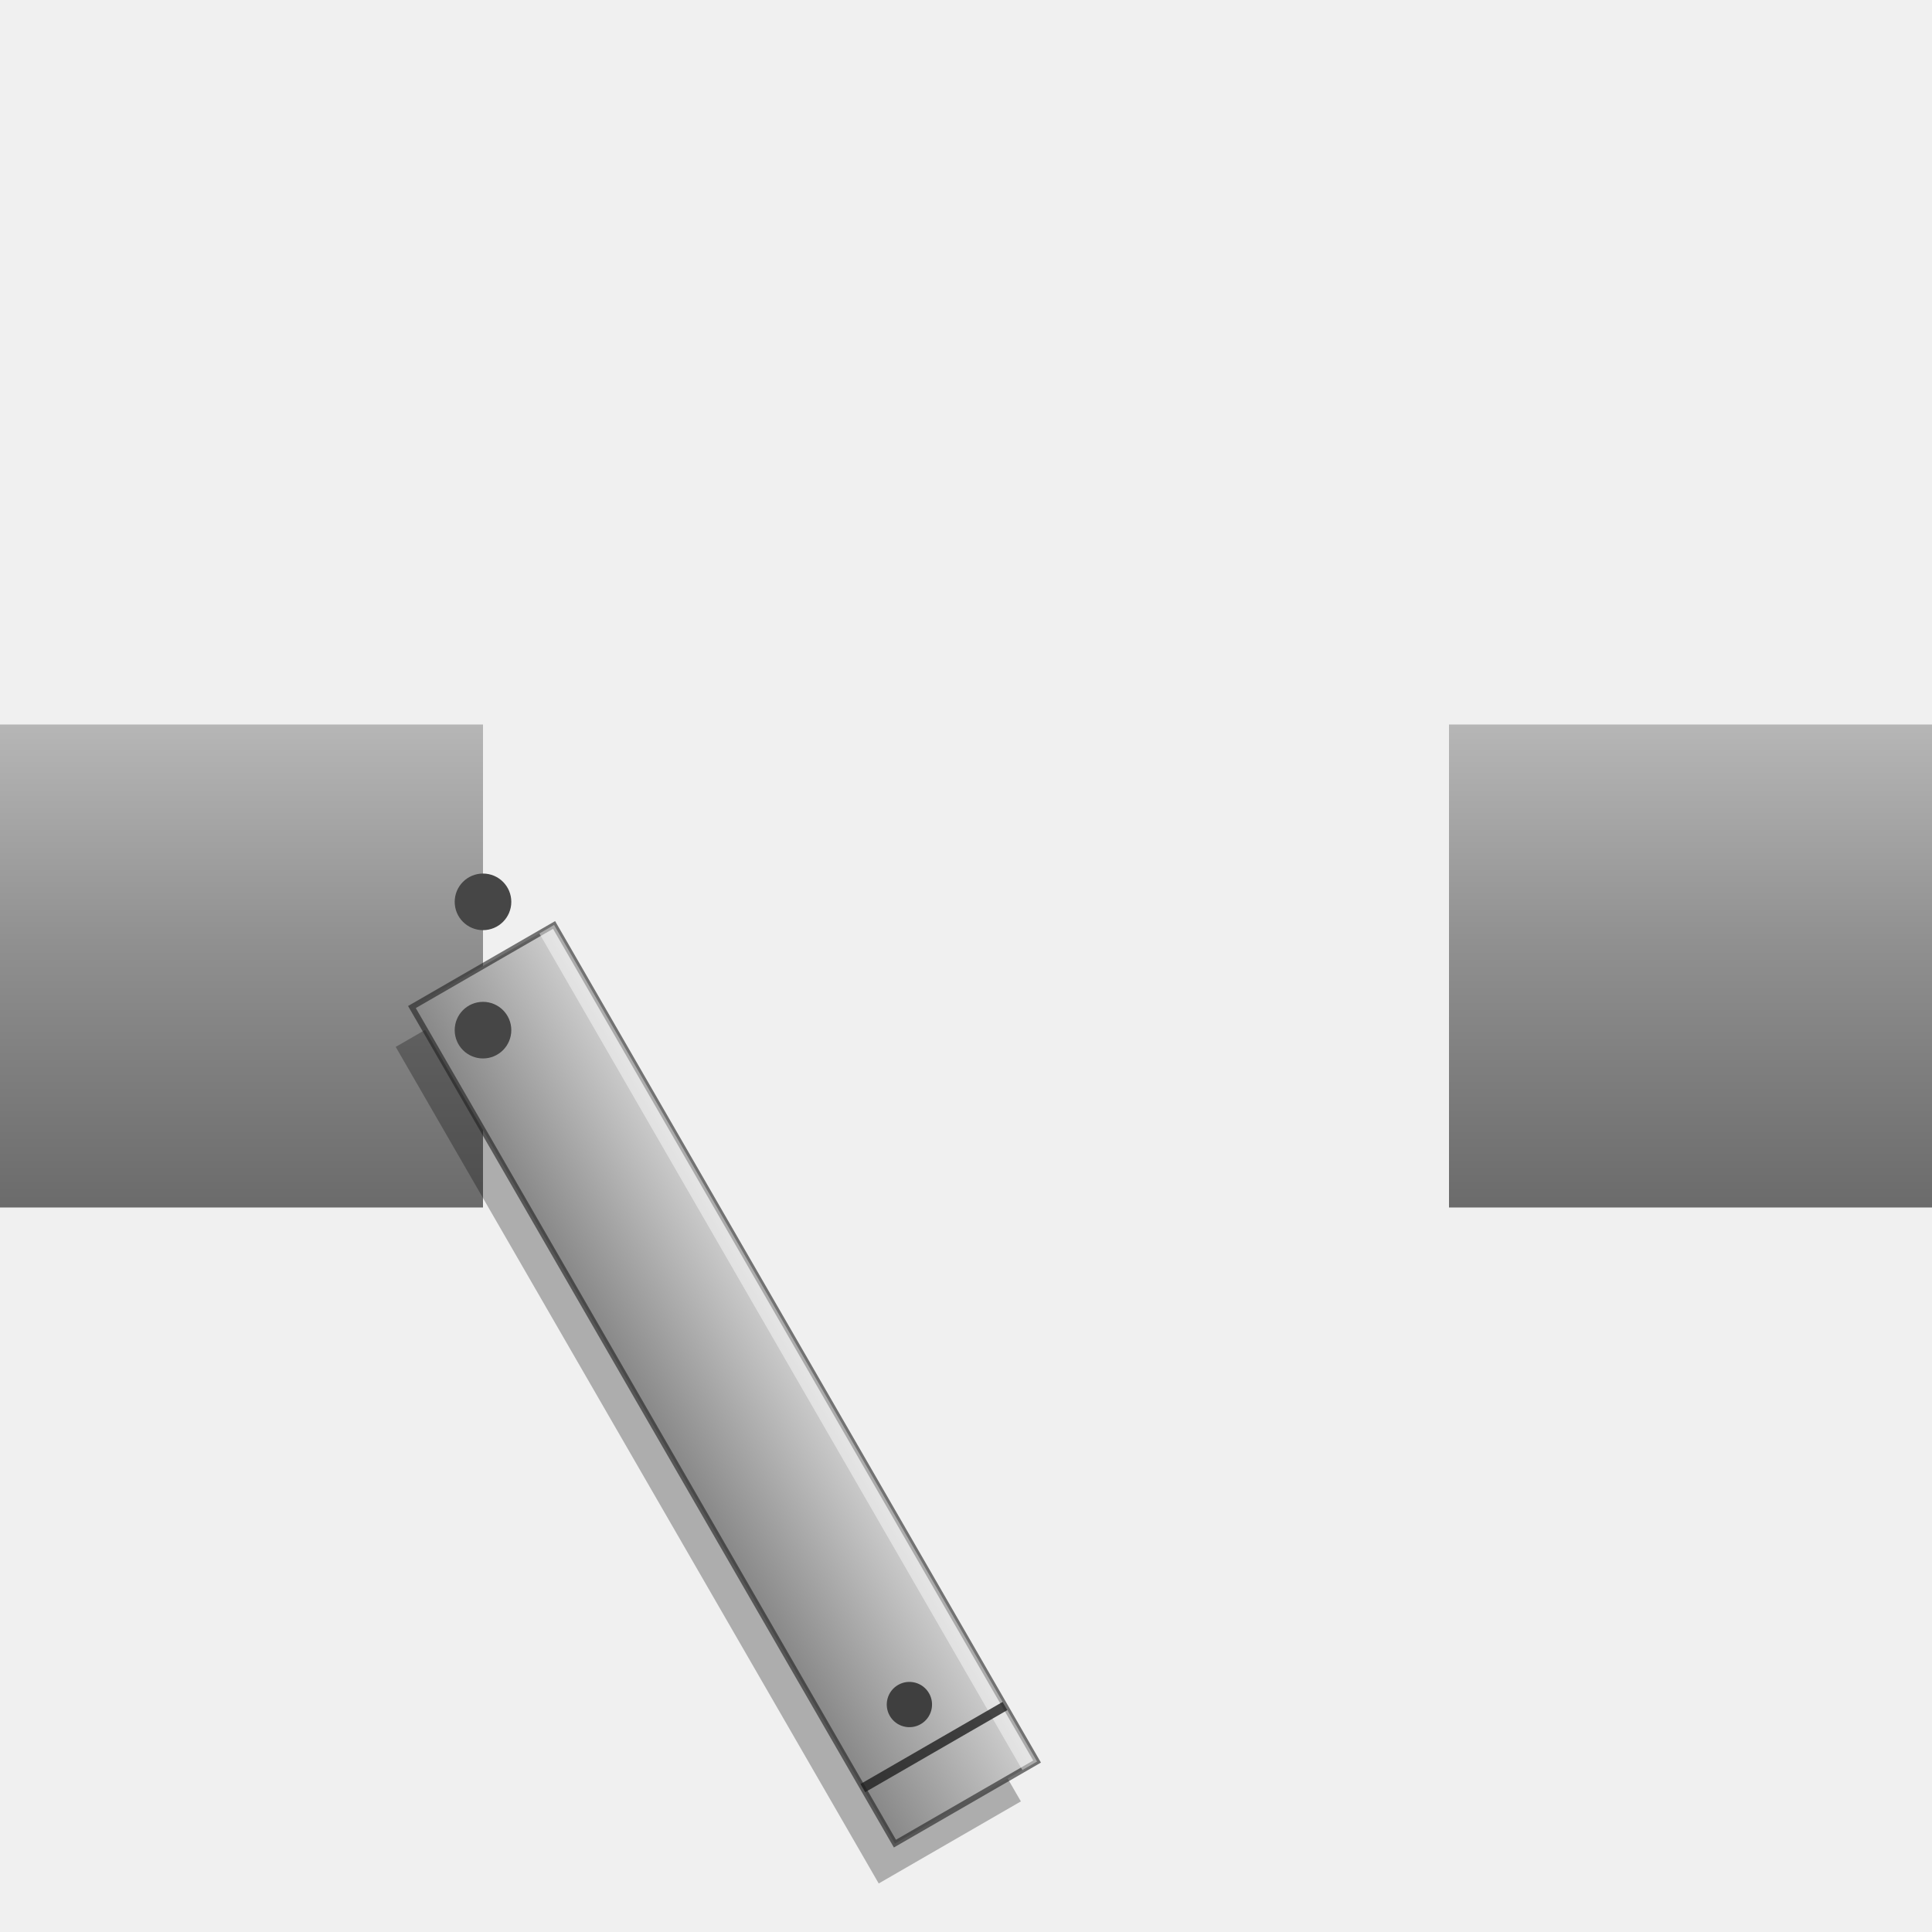
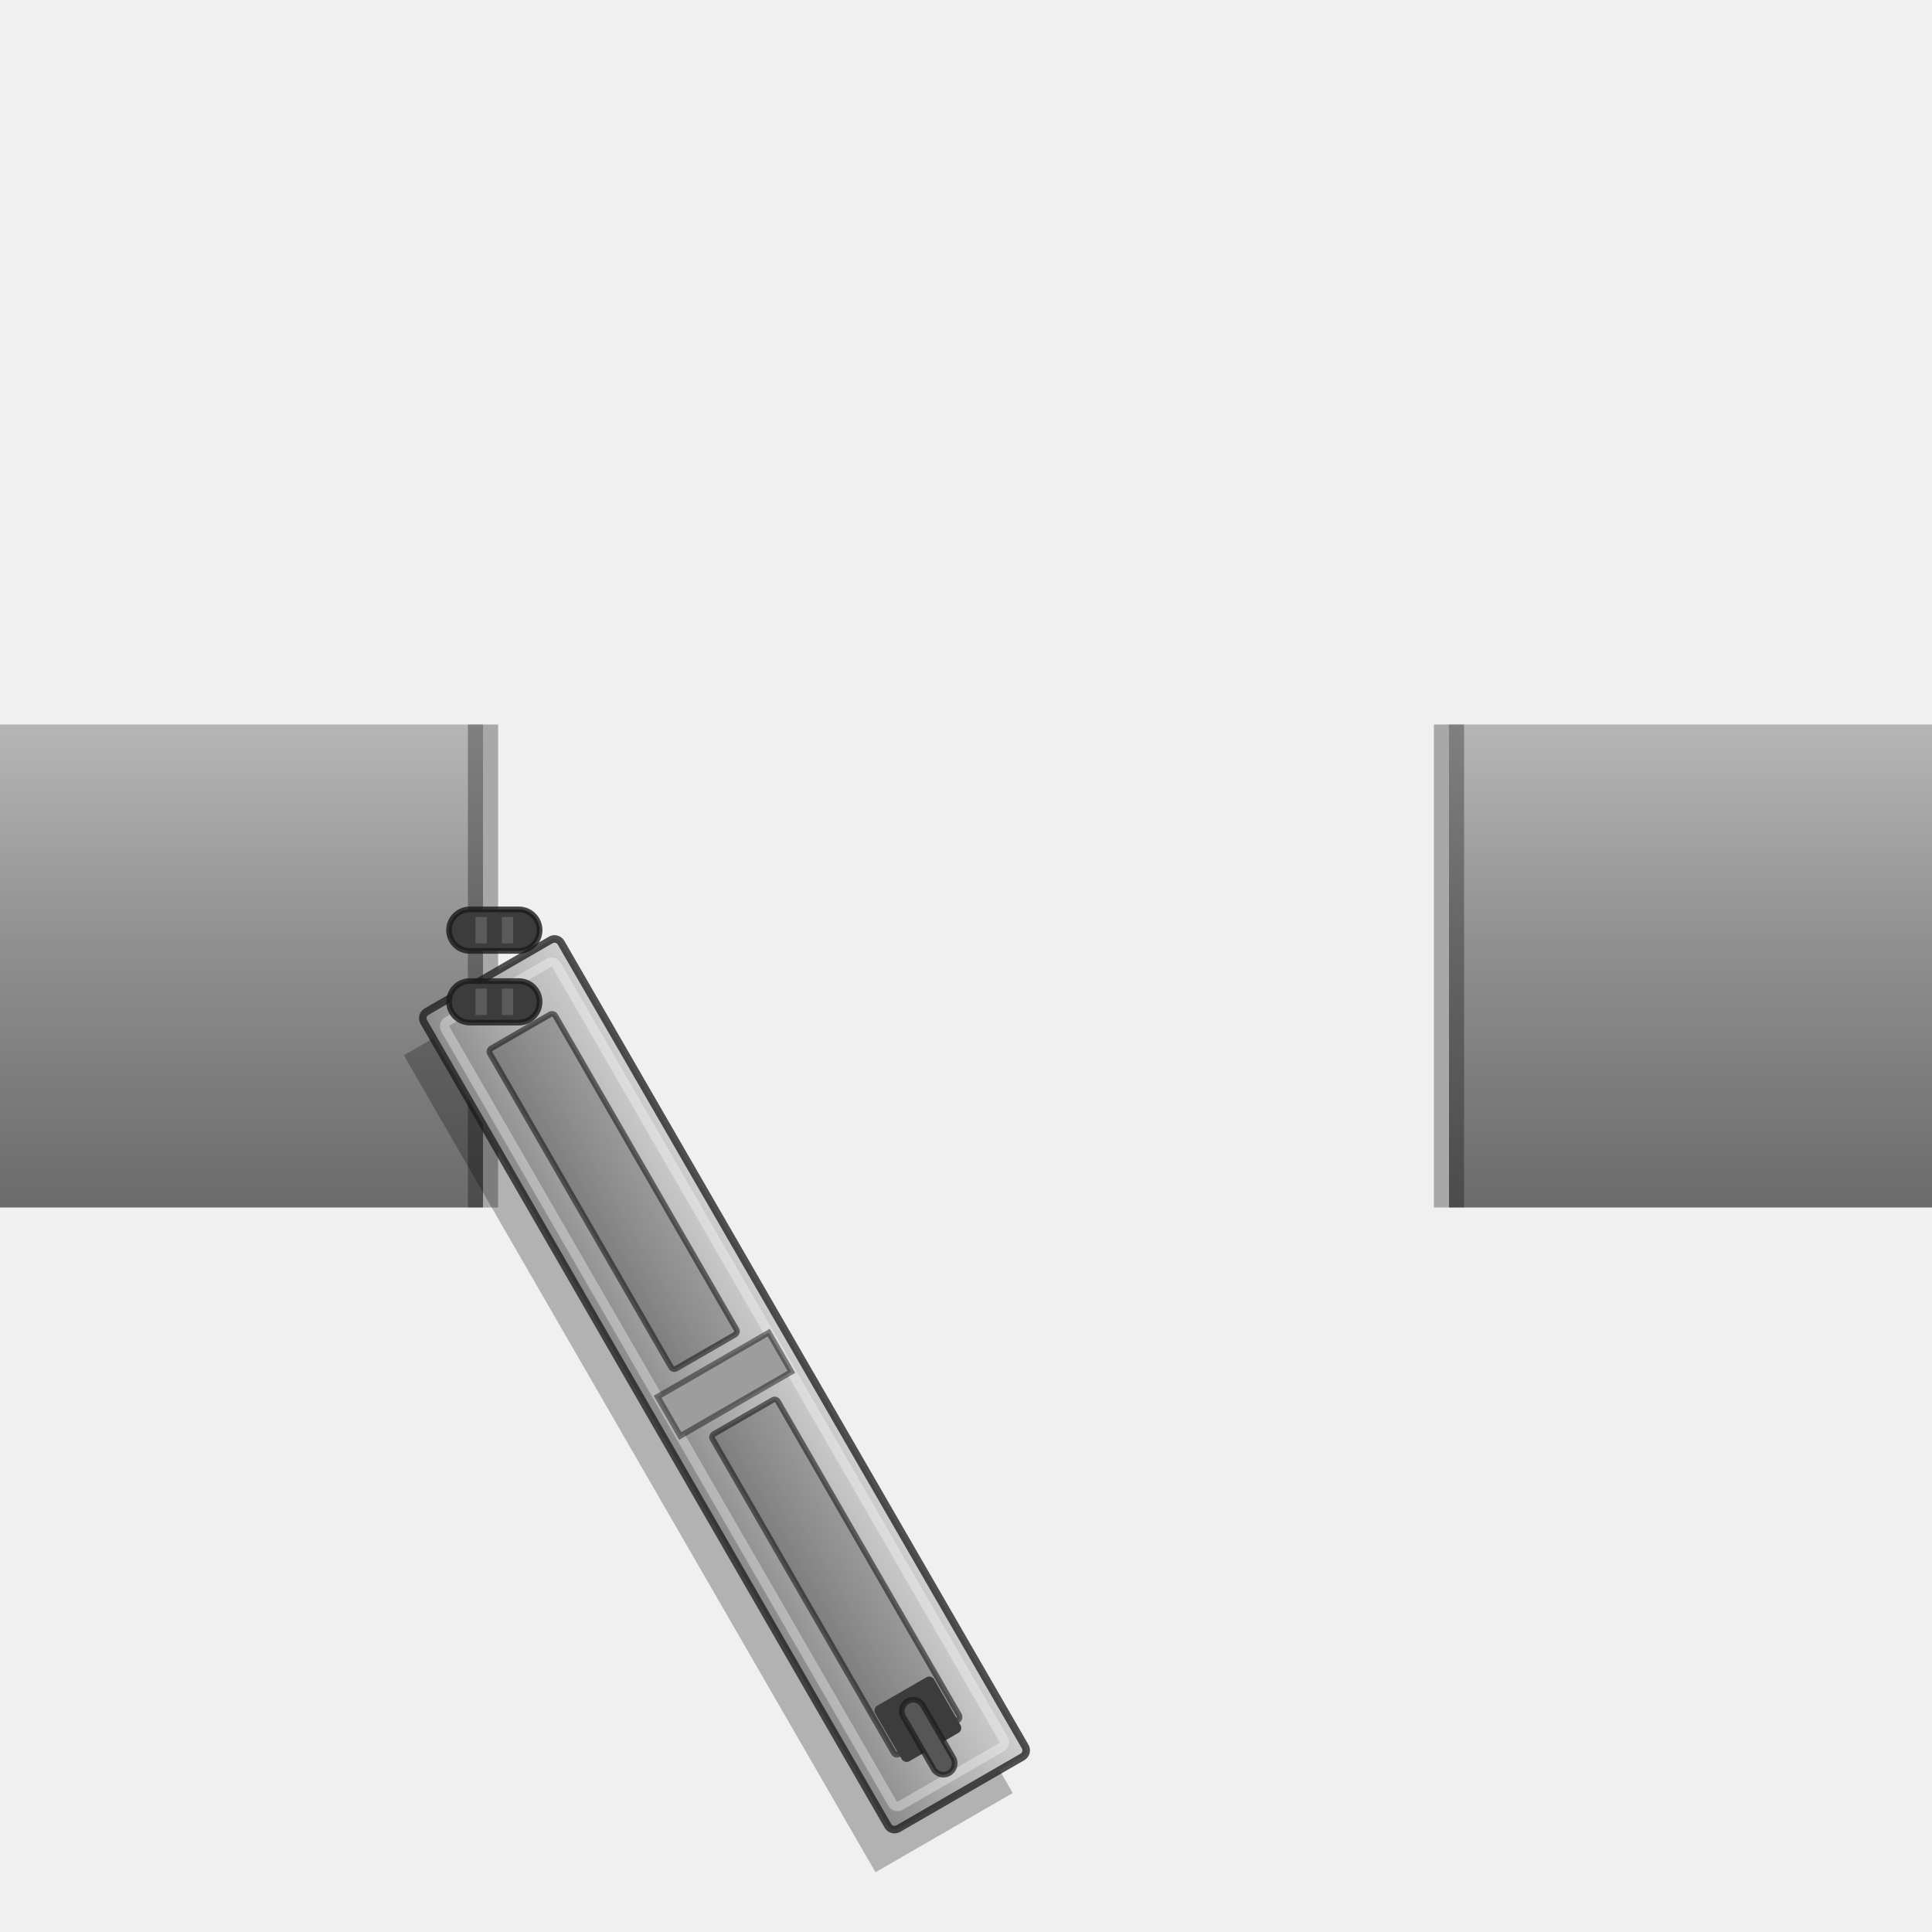
<svg xmlns="http://www.w3.org/2000/svg" width="1024" height="1024" viewBox="0 0 1024 1024">
  <defs>
    <linearGradient id="band" x1="0" y1="384" x2="0" y2="640" gradientUnits="userSpaceOnUse">
      <stop offset="0" stop-color="#b6b6b6" />
      <stop offset=".45" stop-color="#909090" />
      <stop offset="1" stop-color="#6b6b6b" />
    </linearGradient>
-     <linearGradient id="leaf" x1="0" y1="468.5" x2="0" y2="555.5" gradientUnits="userSpaceOnUse">
-       <stop offset="0" stop-color="#d0d0d0" />
-       <stop offset="1" stop-color="#888888" />
+     <linearGradient id="leaf" x1="0" y1="470" x2="0" y2="554" gradientUnits="userSpaceOnUse">
+       <stop offset="0" stop-color="#cfcfcf" />
+       <stop offset=".5" stop-color="#b0b0b0" />
+       <stop offset="1" stop-color="#8a8a8a" />
    </linearGradient>
    <linearGradient id="reveal" x1="0" y1="384" x2="0" y2="640" gradientUnits="userSpaceOnUse">
-       <stop offset="0" stop-color="#5f5f5f" />
-       <stop offset=".5" stop-color="#727272" />
-       <stop offset="1" stop-color="#565656" />
+       <stop offset="0" stop-color="#4c4c4c" />
+       <stop offset=".5" stop-color="#606060" />
+       <stop offset="1" stop-color="#454545" />
    </linearGradient>
  </defs>
  <g>
    <rect x="0" y="384" width="256" height="256" fill="url(#band)" />
    <rect x="768" y="384" width="256" height="256" fill="url(#band)" />
+     <rect x="248" y="384" width="16" height="256" fill="#000000" opacity=".30" />
+     <rect x="760" y="384" width="16" height="256" fill="#000000" opacity=".30" />
    <g transform="rotate(60 256 512)">
-       <rect x="270" y="486.5" width="512" height="87" fill="#000000" opacity=".28" />
-       <rect x="256" y="468.5" width="512" height="87" fill="url(#leaf)" stroke="#1e1e1e" stroke-opacity=".6" stroke-width="3" />
-       <rect x="256" y="468.5" width="512" height="9" fill="#ffffff" opacity=".45" />
-       <line x1="734" y1="468.5" x2="734" y2="555.5" stroke="#1e1e1e" stroke-opacity=".8" stroke-width="5" />
-       <circle cx="708" cy="512" r="12" fill="#3f3f3f" />
+       <rect x="276" y="488" width="500" height="84" fill="#000000" opacity=".26" />
+       <rect x="262" y="470" width="500" height="84" rx="4" fill="url(#leaf)" stroke="#1a1a1a" stroke-opacity=".75" stroke-width="4" />
+       <rect x="272" y="478" width="480" height="68" rx="3" fill="none" stroke="#ffffff" stroke-opacity=".34" stroke-width="5" />
+       <rect x="296" y="492" width="196" height="40" rx="2" fill="#000000" opacity=".20" />
+       <rect x="296" y="492" width="196" height="40" rx="2" fill="none" stroke="#1a1a1a" stroke-opacity=".6" stroke-width="3" />
+       <rect x="532" y="492" width="196" height="40" rx="2" fill="#000000" opacity=".20" />
+       <rect x="532" y="492" width="196" height="40" rx="2" fill="none" stroke="#1a1a1a" stroke-opacity=".6" stroke-width="3" />
+       <rect x="500" y="478" width="24" height="68" fill="#9d9d9d" />
+       <rect x="500" y="478" width="24" height="68" fill="none" stroke="#1a1a1a" stroke-opacity=".5" stroke-width="3" />
+       <rect x="700" y="494" width="34" height="36" rx="3" fill="#3c3c3c" />
+       <rect x="706" y="506" width="44" height="12" rx="6" fill="#565656" stroke="#1a1a1a" stroke-opacity=".7" stroke-width="3" />
    </g>
-     <circle cx="256" cy="478" r="15" fill="#464646" />
-     <circle cx="256" cy="546" r="15" fill="#464646" />
+     <g fill="#3c3c3c" stroke="#1a1a1a" stroke-opacity=".8" stroke-width="3">
+       <rect x="238" y="482" width="48" height="22" rx="11" />
+       <rect x="238" y="520" width="48" height="22" rx="11" />
+     </g>
+     <g fill="#5a5a5a">
+       <rect x="252" y="486" width="6" height="14" />
+       <rect x="266" y="486" width="6" height="14" />
+       <rect x="252" y="524" width="6" height="14" />
+       <rect x="266" y="524" width="6" height="14" />
+     </g>
  </g>
</svg>
